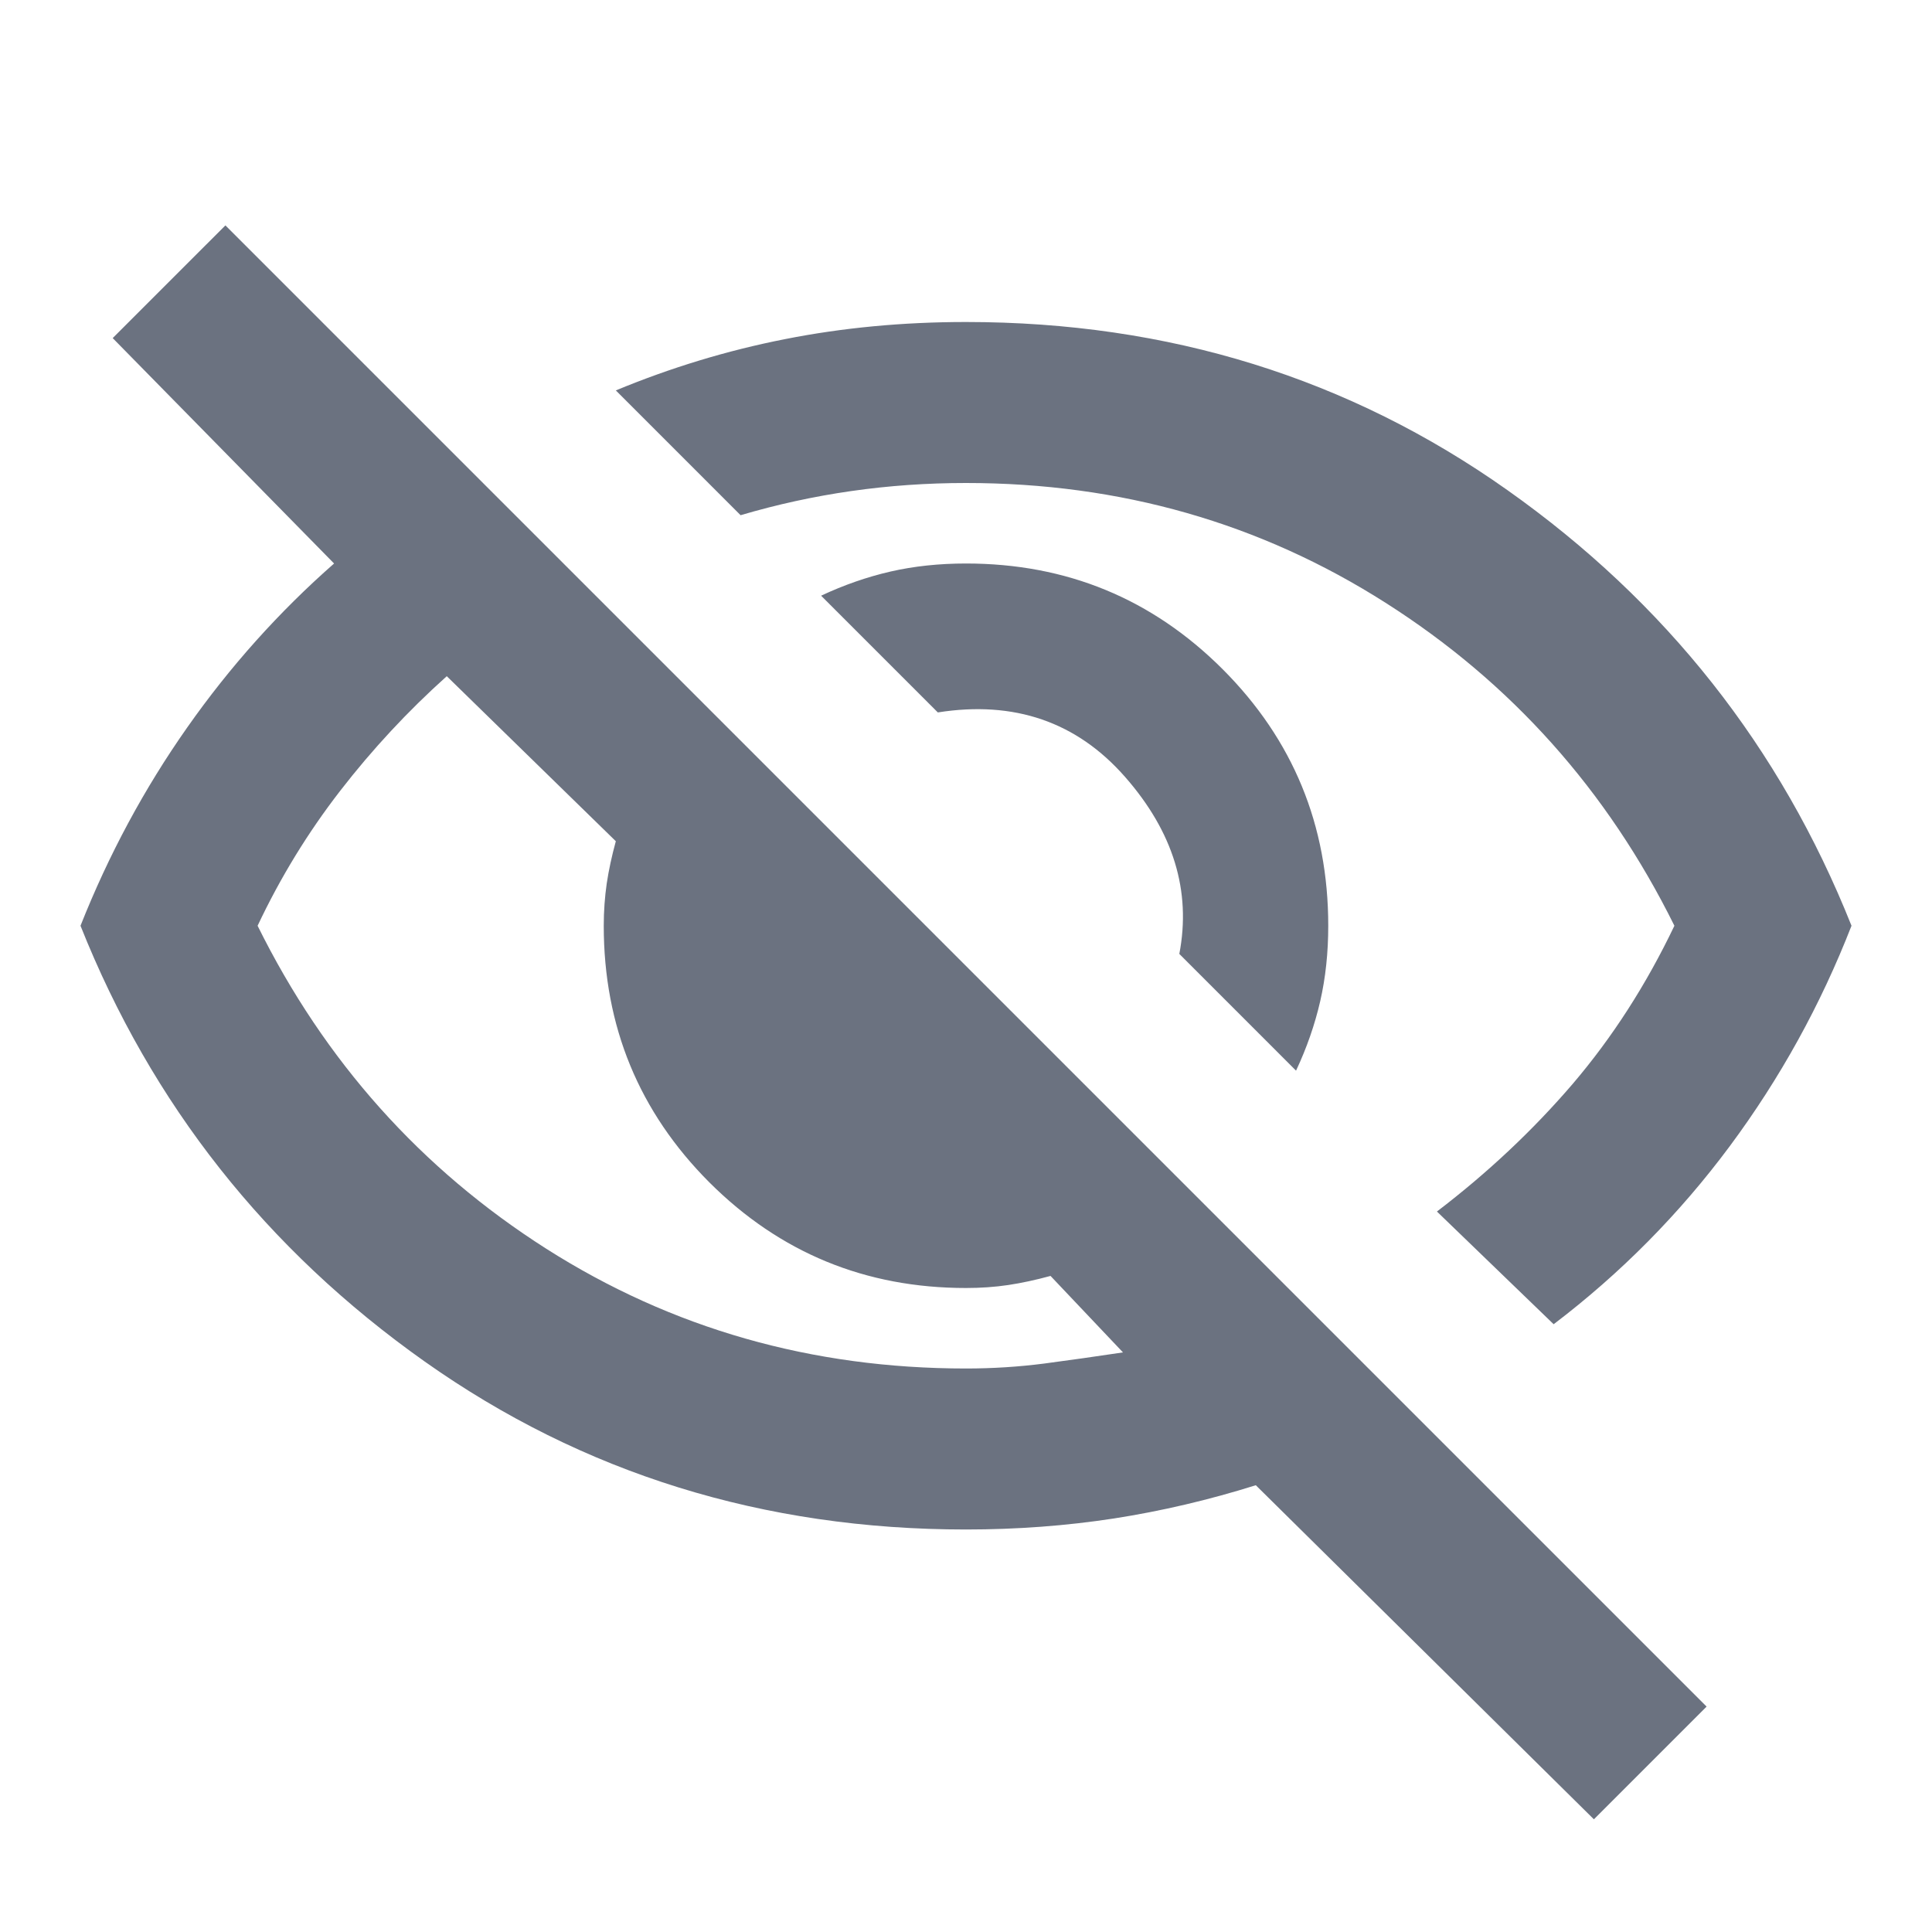
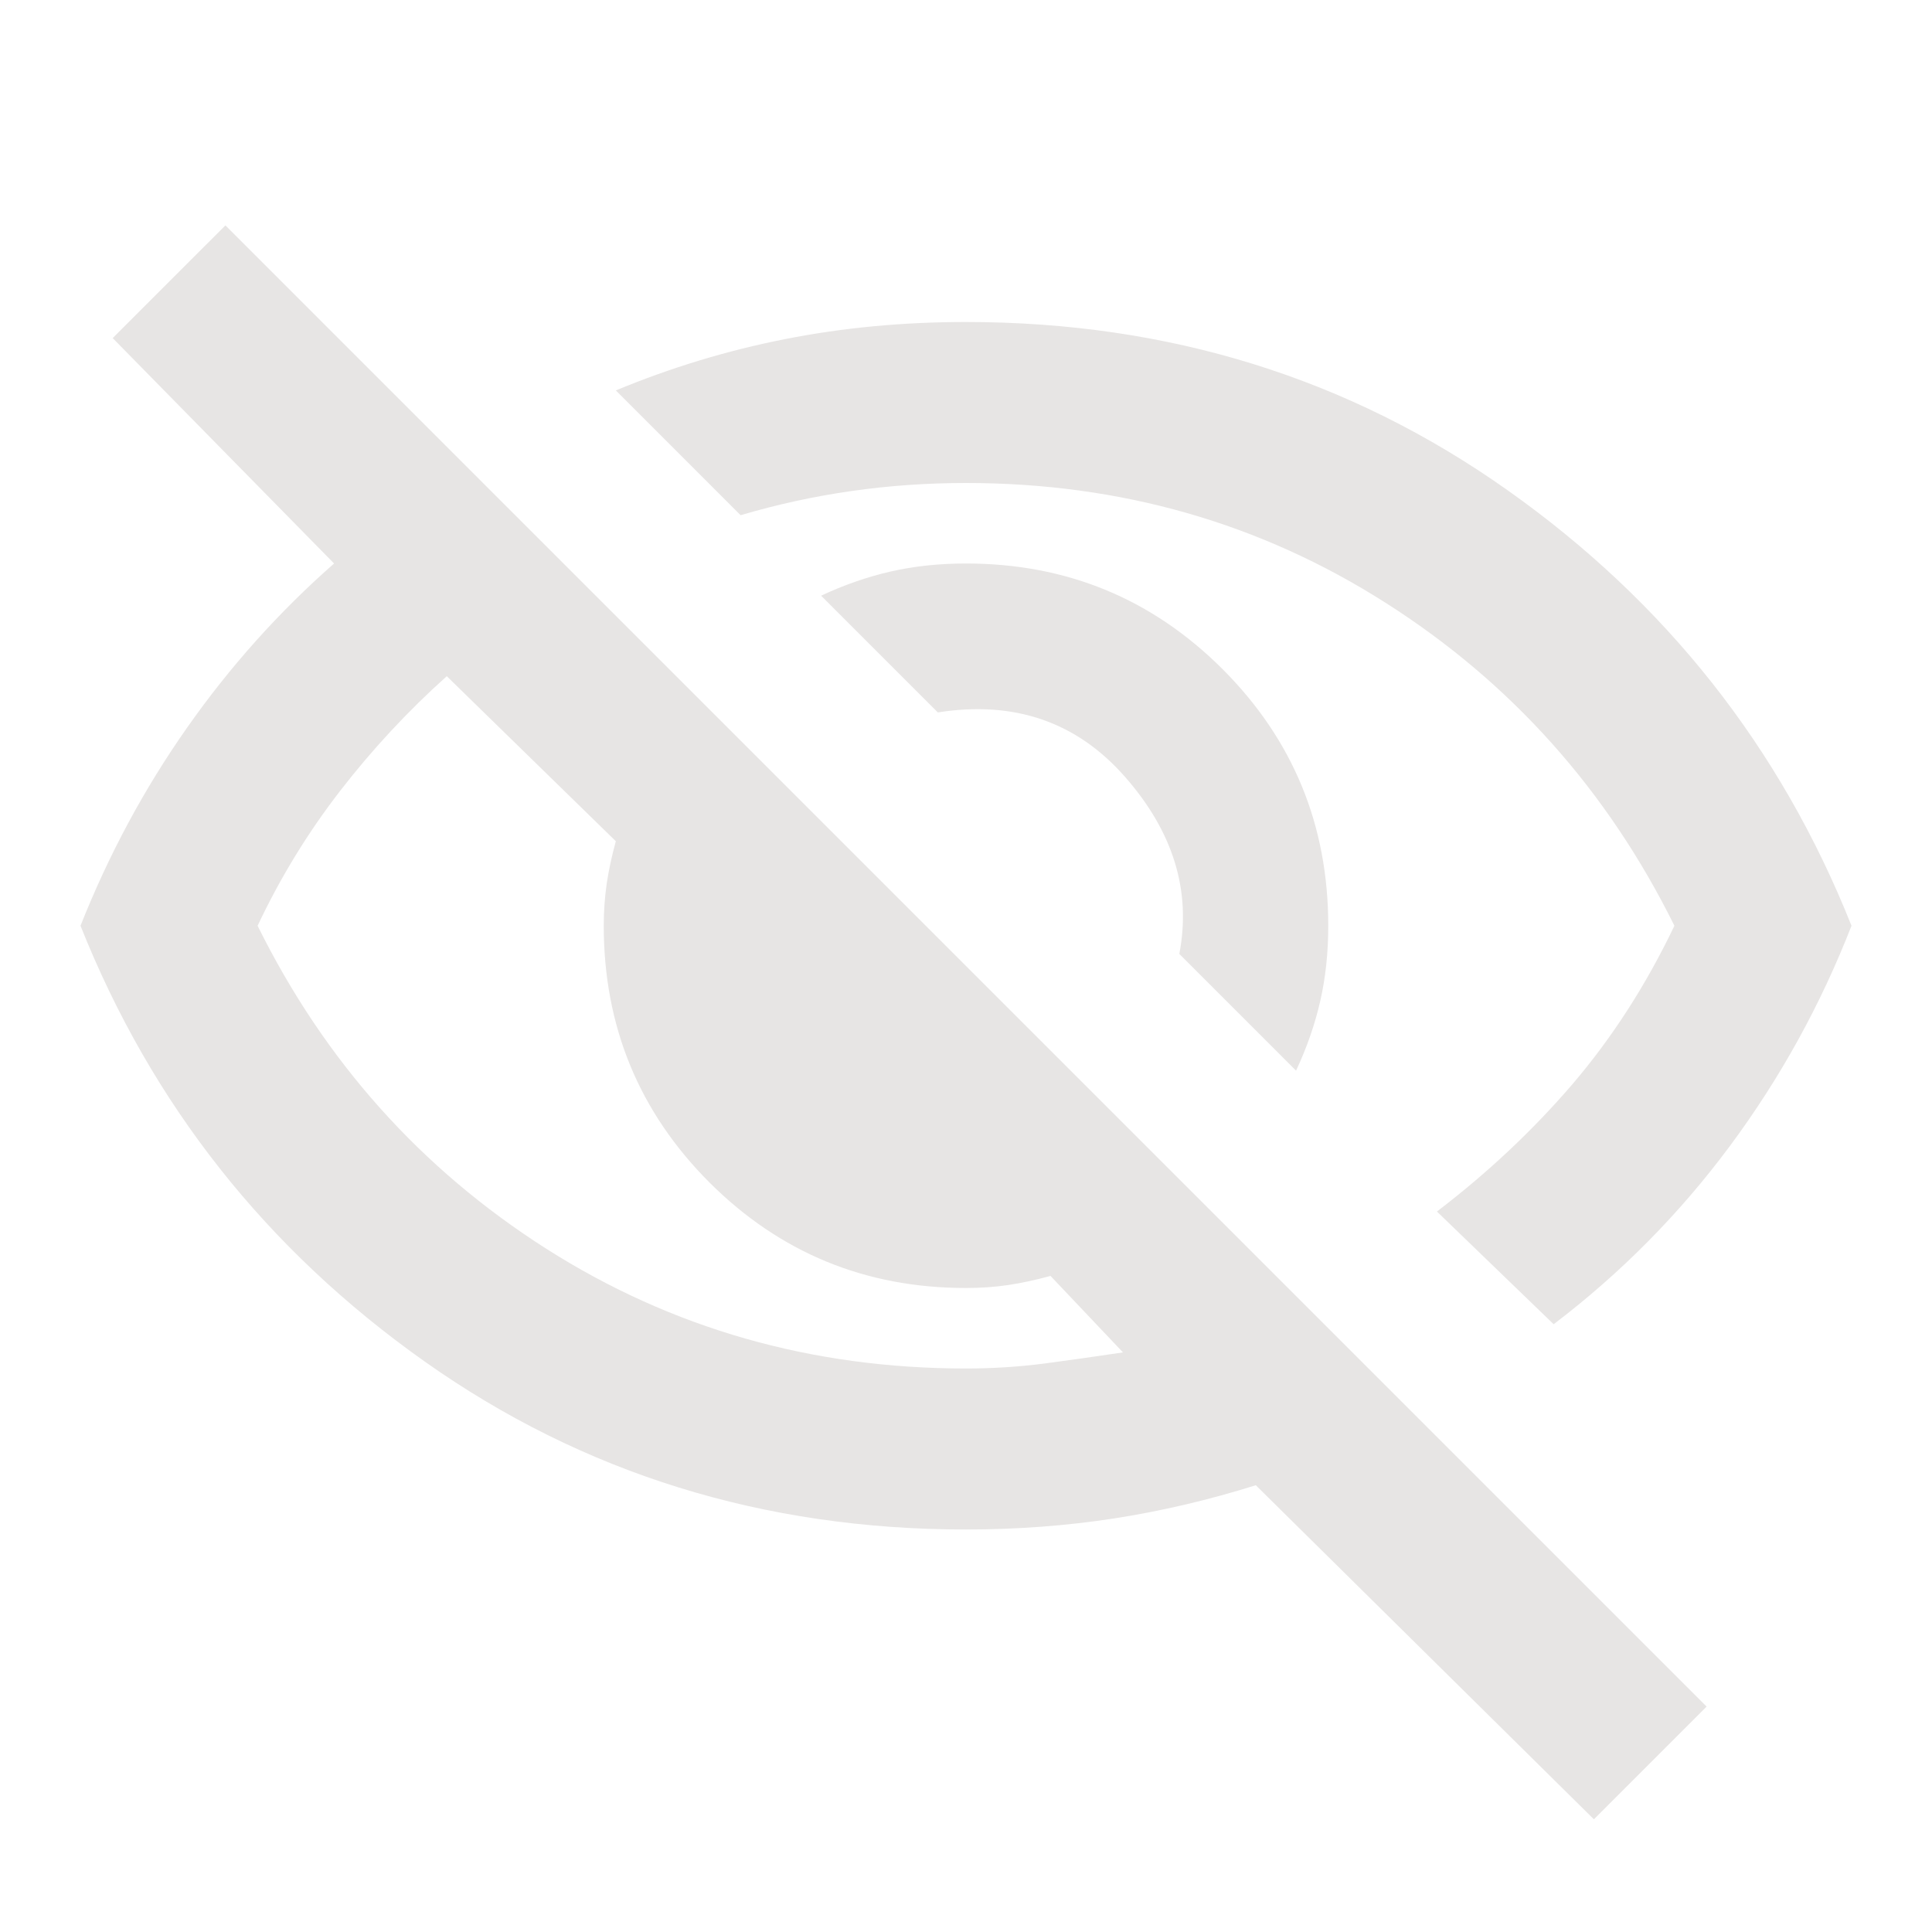
<svg xmlns="http://www.w3.org/2000/svg" width="24" height="24" viewBox="0 0 24 24" fill="none">
-   <path d="M16.1 13.3L14.65 11.85C14.8 11.067 14.575 10.333 13.975 9.65C13.375 8.967 12.6 8.7 11.65 8.85L10.2 7.4C10.483 7.267 10.771 7.167 11.062 7.1C11.354 7.033 11.667 7 12 7C13.25 7 14.312 7.438 15.188 8.313C16.062 9.188 16.5 10.25 16.5 11.5C16.5 11.833 16.467 12.146 16.4 12.438C16.333 12.729 16.233 13.017 16.1 13.3ZM19.3 16.45L17.85 15.05C18.483 14.567 19.046 14.037 19.538 13.463C20.029 12.887 20.45 12.233 20.8 11.5C19.967 9.817 18.771 8.479 17.212 7.488C15.654 6.496 13.917 6 12 6C11.517 6 11.042 6.033 10.575 6.1C10.108 6.167 9.65 6.267 9.2 6.4L7.65 4.85C8.333 4.567 9.033 4.354 9.75 4.213C10.467 4.071 11.217 4 12 4C14.517 4 16.758 4.696 18.725 6.088C20.692 7.479 22.117 9.283 23 11.5C22.617 12.483 22.113 13.396 21.488 14.238C20.863 15.079 20.133 15.817 19.3 16.45ZM19.8 22.6L15.6 18.45C15.017 18.633 14.429 18.771 13.838 18.863C13.246 18.954 12.633 19 12 19C9.483 19 7.242 18.304 5.275 16.913C3.308 15.521 1.883 13.717 1 11.5C1.35 10.617 1.792 9.796 2.325 9.038C2.858 8.279 3.467 7.6 4.15 7L1.4 4.2L2.8 2.8L21.2 21.2L19.8 22.6ZM5.55 8.4C5.067 8.833 4.625 9.308 4.225 9.825C3.825 10.342 3.483 10.9 3.2 11.5C4.033 13.183 5.229 14.521 6.787 15.513C8.346 16.504 10.083 17 12 17C12.333 17 12.658 16.979 12.975 16.938C13.292 16.896 13.617 16.85 13.95 16.8L13.05 15.85C12.867 15.9 12.692 15.938 12.525 15.963C12.358 15.988 12.183 16 12 16C10.75 16 9.688 15.562 8.812 14.688C7.938 13.812 7.5 12.75 7.5 11.5C7.5 11.317 7.513 11.142 7.537 10.975C7.562 10.808 7.6 10.633 7.65 10.45L5.55 8.4Z" fill="#6b7280" />
+   <path d="M16.1 13.3L14.65 11.85C14.8 11.067 14.575 10.333 13.975 9.65C13.375 8.967 12.6 8.7 11.65 8.85L10.2 7.4C10.483 7.267 10.771 7.167 11.062 7.1C11.354 7.033 11.667 7 12 7C13.25 7 14.312 7.438 15.188 8.313C16.062 9.188 16.5 10.25 16.5 11.5C16.5 11.833 16.467 12.146 16.4 12.438C16.333 12.729 16.233 13.017 16.1 13.3ZM19.3 16.45L17.85 15.05C18.483 14.567 19.046 14.037 19.538 13.463C20.029 12.887 20.45 12.233 20.8 11.5C19.967 9.817 18.771 8.479 17.212 7.488C15.654 6.496 13.917 6 12 6C11.517 6 11.042 6.033 10.575 6.1C10.108 6.167 9.65 6.267 9.2 6.4L7.65 4.85C8.333 4.567 9.033 4.354 9.75 4.213C10.467 4.071 11.217 4 12 4C14.517 4 16.758 4.696 18.725 6.088C20.692 7.479 22.117 9.283 23 11.5C22.617 12.483 22.113 13.396 21.488 14.238C20.863 15.079 20.133 15.817 19.3 16.45ZM19.8 22.6L15.6 18.45C15.017 18.633 14.429 18.771 13.838 18.863C13.246 18.954 12.633 19 12 19C9.483 19 7.242 18.304 5.275 16.913C3.308 15.521 1.883 13.717 1 11.5C1.35 10.617 1.792 9.796 2.325 9.038C2.858 8.279 3.467 7.6 4.15 7L1.4 4.2L2.8 2.8L21.2 21.2L19.8 22.6ZM5.55 8.4C5.067 8.833 4.625 9.308 4.225 9.825C3.825 10.342 3.483 10.9 3.2 11.5C4.033 13.183 5.229 14.521 6.787 15.513C8.346 16.504 10.083 17 12 17C12.333 17 12.658 16.979 12.975 16.938C13.292 16.896 13.617 16.85 13.95 16.8L13.05 15.85C12.867 15.9 12.692 15.938 12.525 15.963C12.358 15.988 12.183 16 12 16C10.75 16 9.688 15.562 8.812 14.688C7.938 13.812 7.5 12.75 7.5 11.5C7.5 11.317 7.513 11.142 7.537 10.975C7.562 10.808 7.6 10.633 7.65 10.45L5.55 8.4Z" fill="#E7E5E4" />
</svg>
